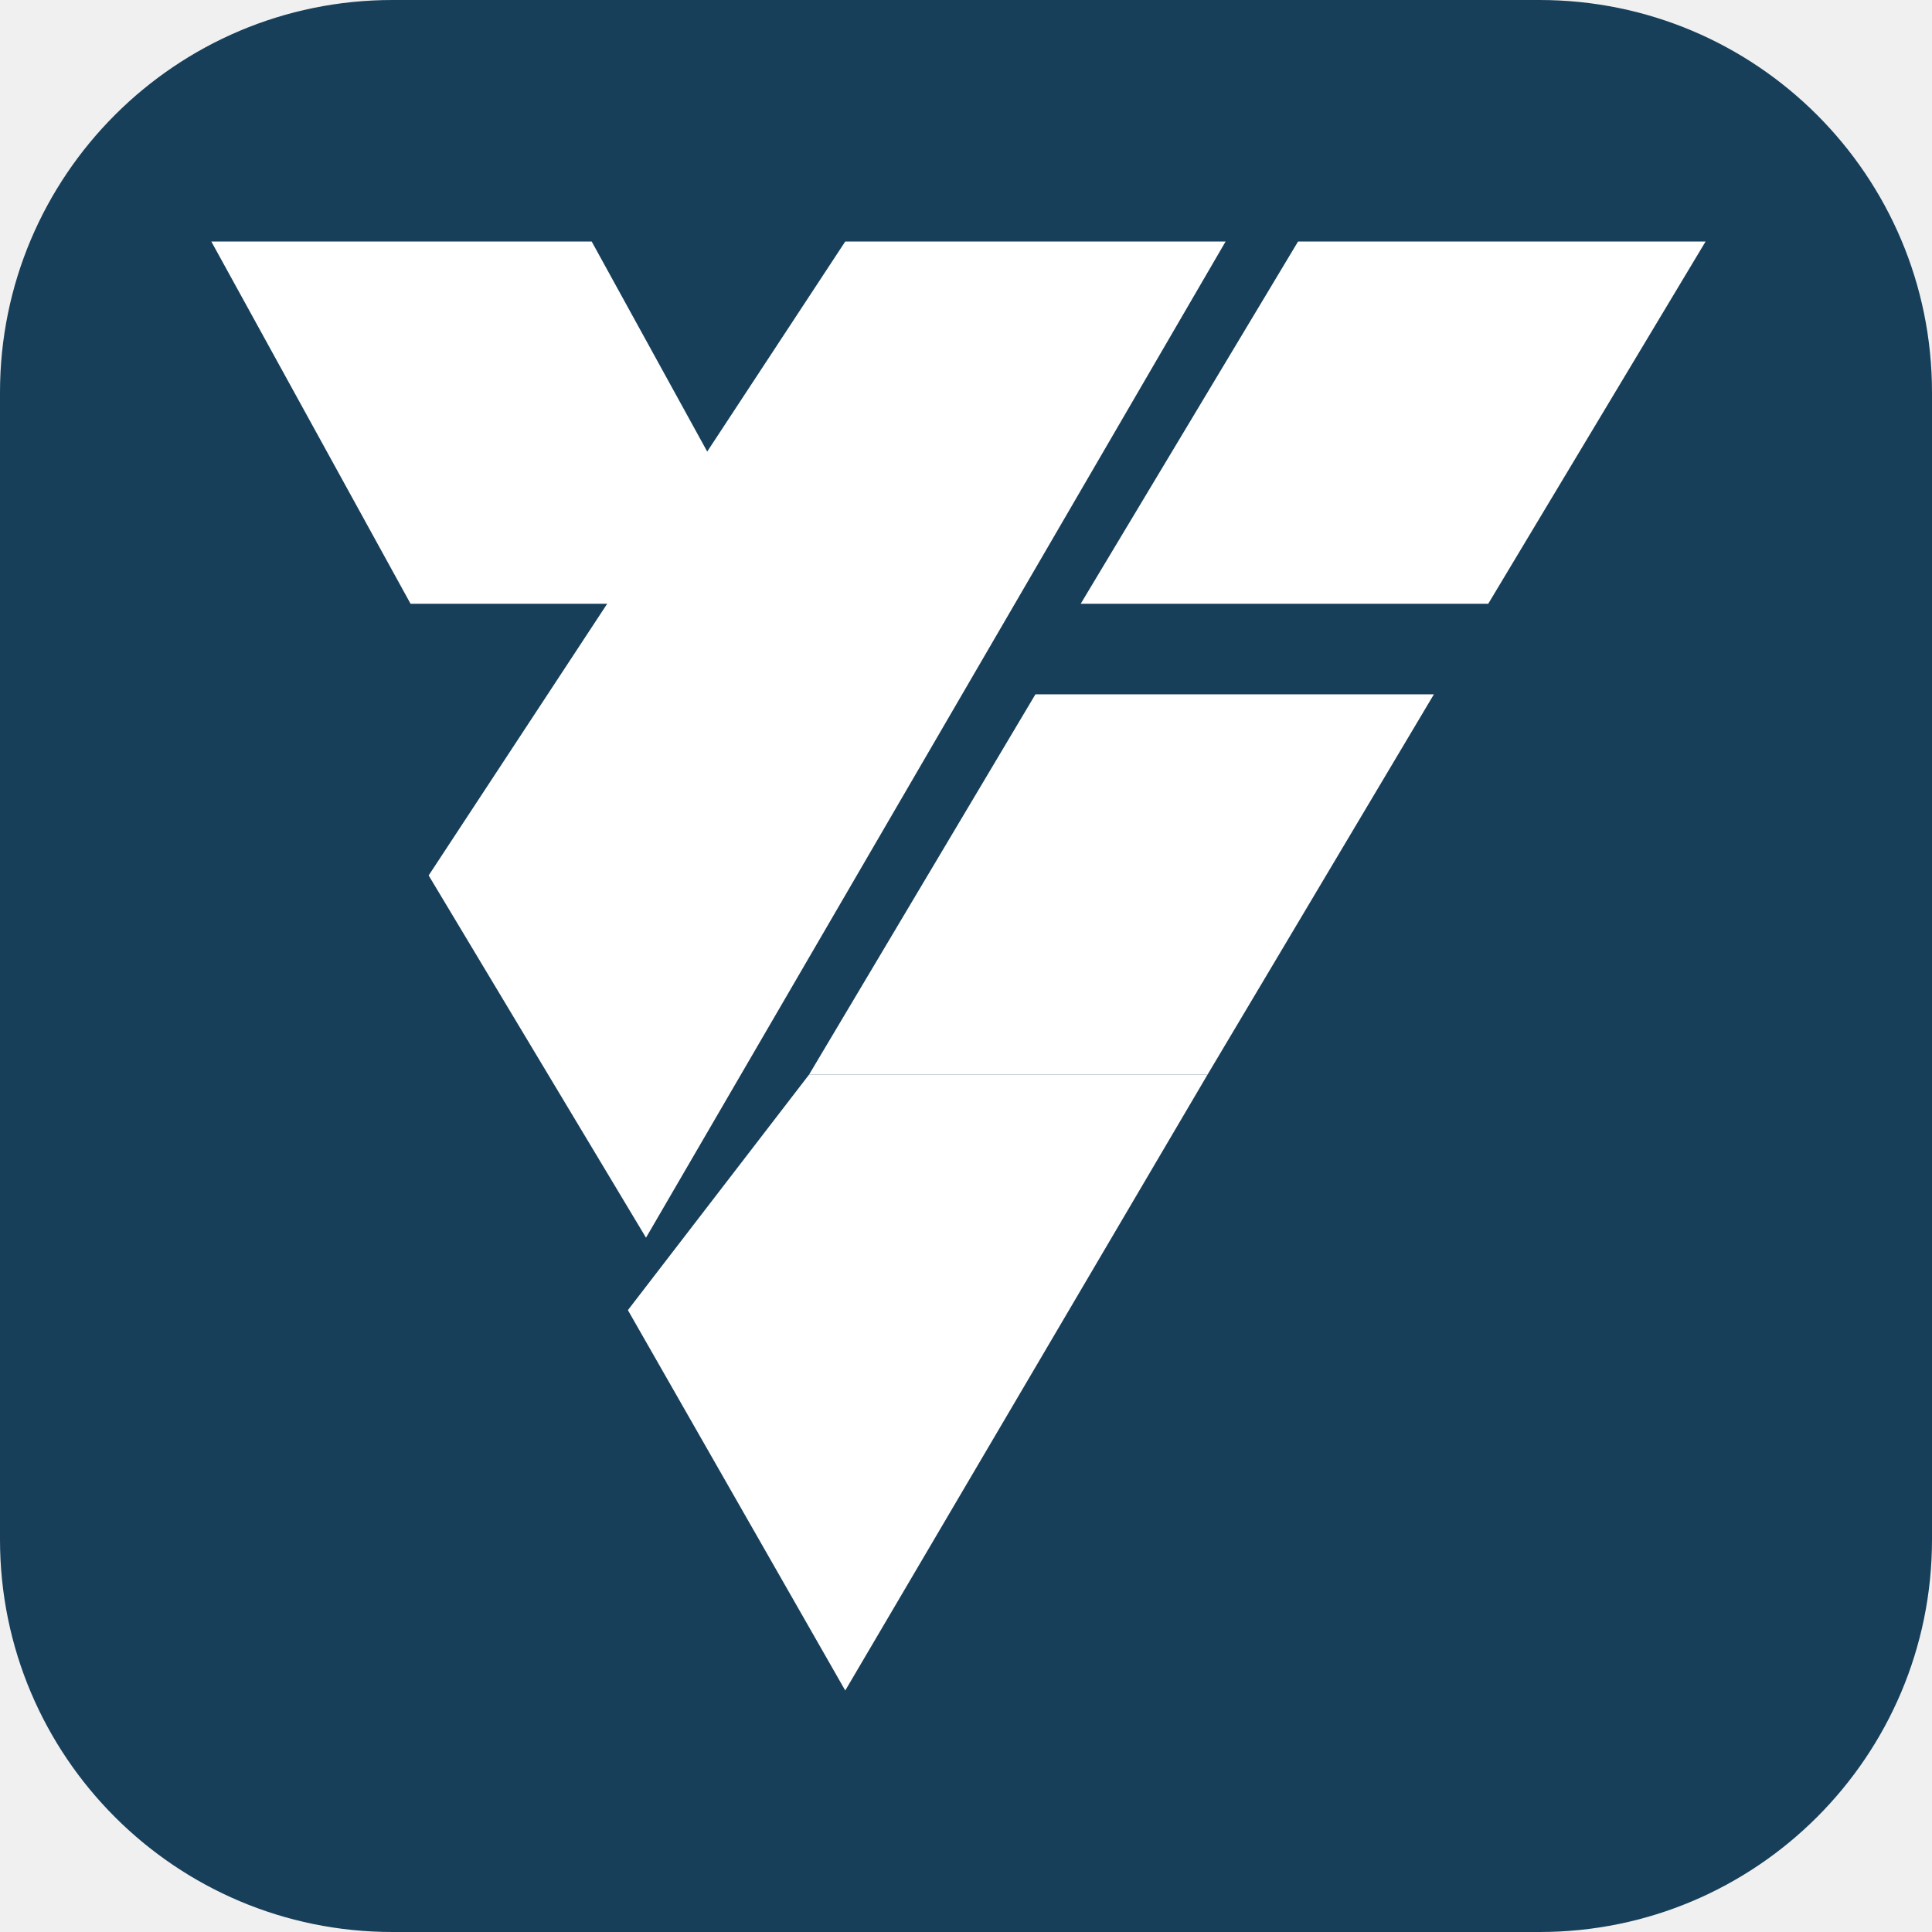
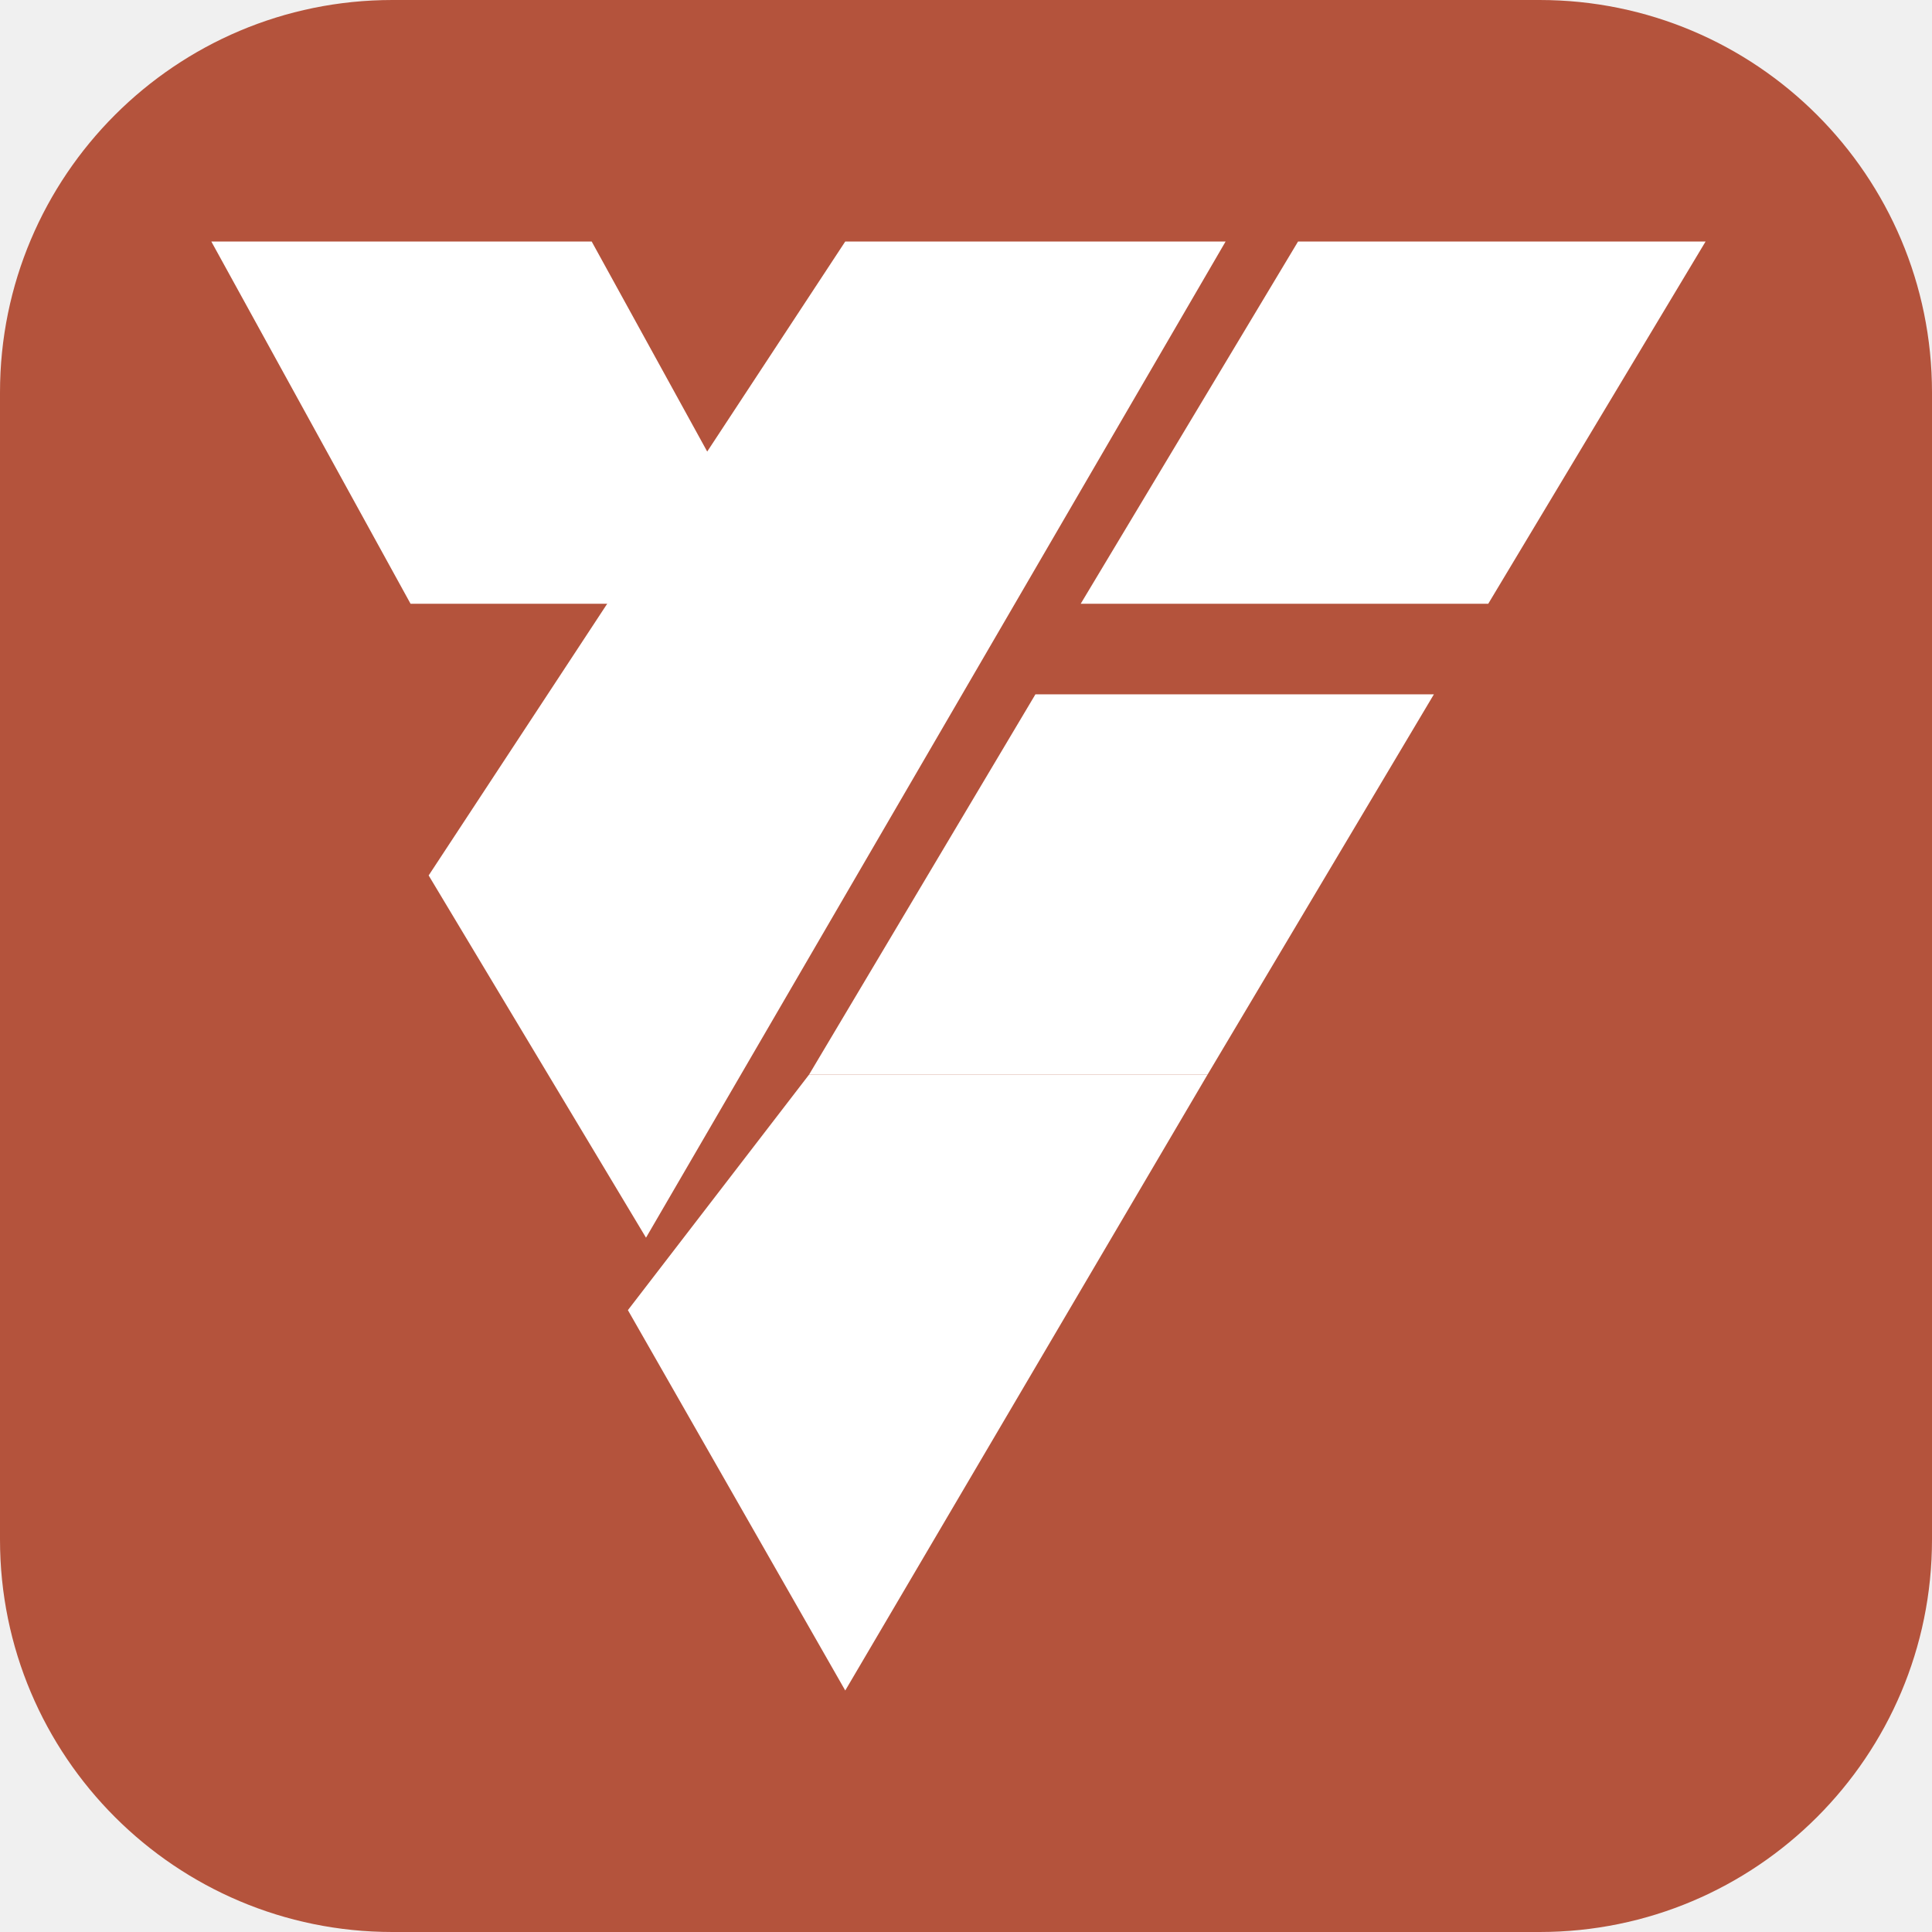
<svg xmlns="http://www.w3.org/2000/svg" viewBox="0 0 64 64" role="img" aria-labelledby="title">
-   <rect width="64" height="64" rx="13" fill="#173f5a" />
+   <rect width="64" height="64" rx="13" fill="#b4533c" />
  <g transform="translate(7 8) scale(.3)" fill="#ffffff">
    <path d="M0 0h42l22 40H22z" />
    <path d="M70 0h42L48 110 24 70z" />
    <path d="M120 0h45l-24 40H96z" />
    <path d="M91 50h44l-25 42H66z" />
    <path d="M66 92h44l-40 68-24-42z" />
  </g>
</svg>
